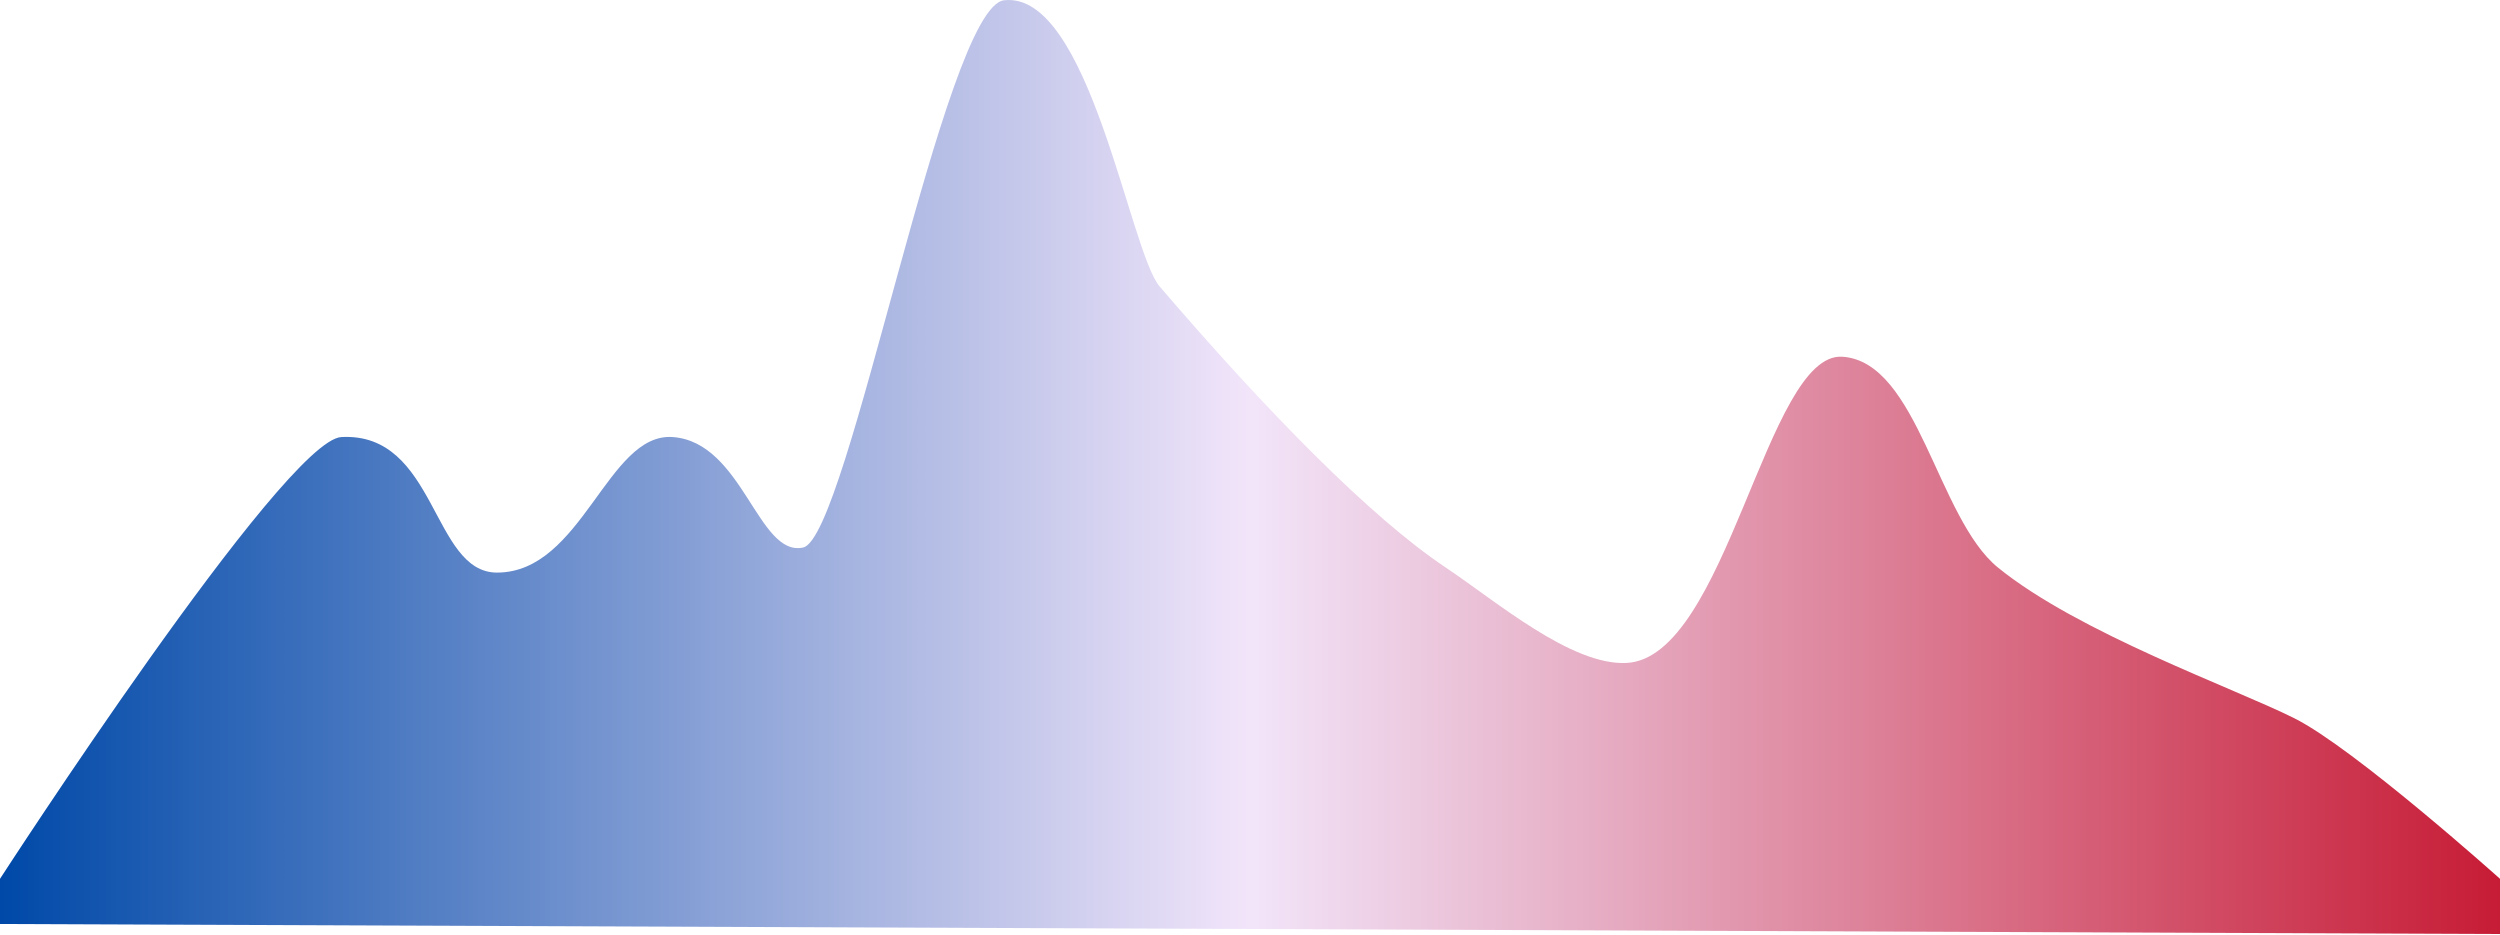
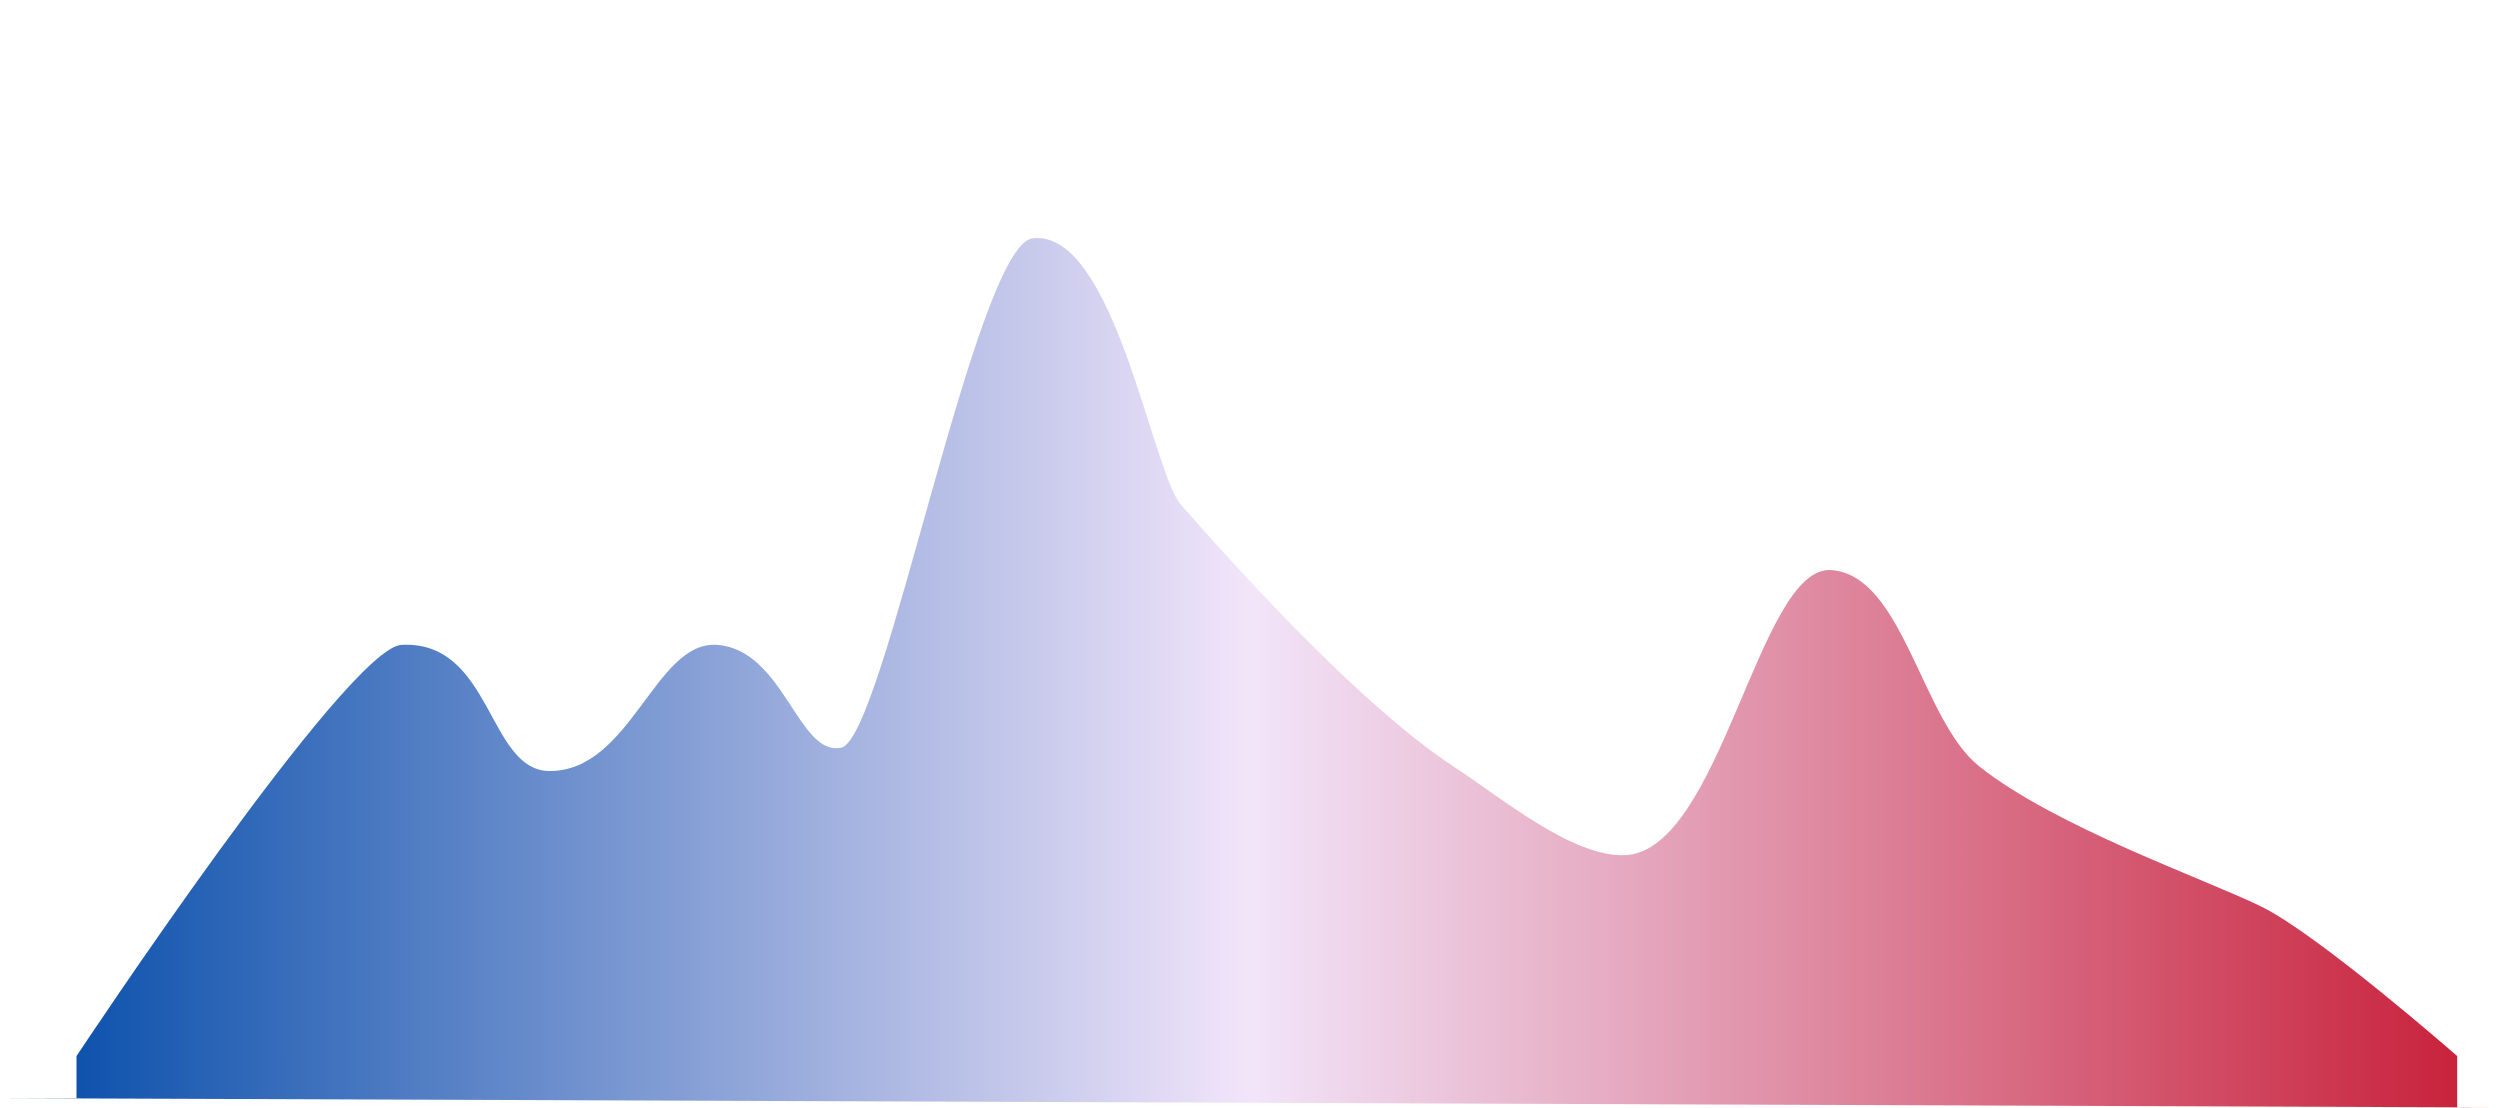
- <svg xmlns="http://www.w3.org/2000/svg" viewBox="0 0 498 186.06">
+ <svg xmlns="http://www.w3.org/2000/svg" viewBox="0 0 535 237">
  <defs>
-     <style>.cls-1{fill:url(#linear-gradient);}</style>
-     <linearGradient id="linear-gradient" y1="93.03" x2="498" y2="93.03" gradientUnits="userSpaceOnUse">
+     <style>.cls-1{fill:url(#linear-gradient);}.cls-2{fill:none;}</style>
+     <linearGradient id="linear-gradient" y1="143.97" x2="535" y2="143.97" gradientUnits="userSpaceOnUse">
      <stop offset="0" stop-color="#0049a8" />
      <stop offset="0.5" stop-color="#f2e5fa" />
      <stop offset="1" stop-color="#c71c36" />
    </linearGradient>
  </defs>
  <g id="Layer_2" data-name="Layer 2">
    <g id="Final_Items" data-name="Final Items">
-       <path id="ushouse_mmd_plan_curve" class="cls-1" d="M0,175.06s56.61-87.4,68-88c19-1,18,27,31,27,17,0,22-27.93,35-27,14,1,17,24,26,22s28.08-107.6,40-109c17-2,25,50,31,57,21.25,24.79,42,46,57,56,10,6.68,25,19.55,36,19,20-1,27.9-62,43-61s18.88,32.15,31,42c16,13,47,24,59,30s41,32,41,32v11l-498-2Z" />
+       <g id="ushouse_mmd_plan_curve">
+         <path id="ushouse_mmd_plan_curve-2" data-name="ushouse_mmd_plan_curve" class="cls-1" d="M16.37,226s57.91-87.4,69.56-88c19.43-1,18.41,27,31.71,27,17.42,0,22.54-27.93,35.8-27,14.32,1,17.39,24,26.6,22S208.76,52.4,221,51c17.39-2,25.57,50,31.71,57,21.73,24.79,43,46,58.31,56,10.24,6.68,25.54,19.55,36.82,19,20.46-1,28.54-62,44-61s19.31,32.15,31.71,42c16.37,13,48.08,24,60.35,30s41.94,32,41.94,32v11H535L0,235H16.37Z" />
+         <polygon class="cls-2" points="530 237 6 235 6 0 530 2 530 237" />
+       </g>
    </g>
  </g>
</svg>
